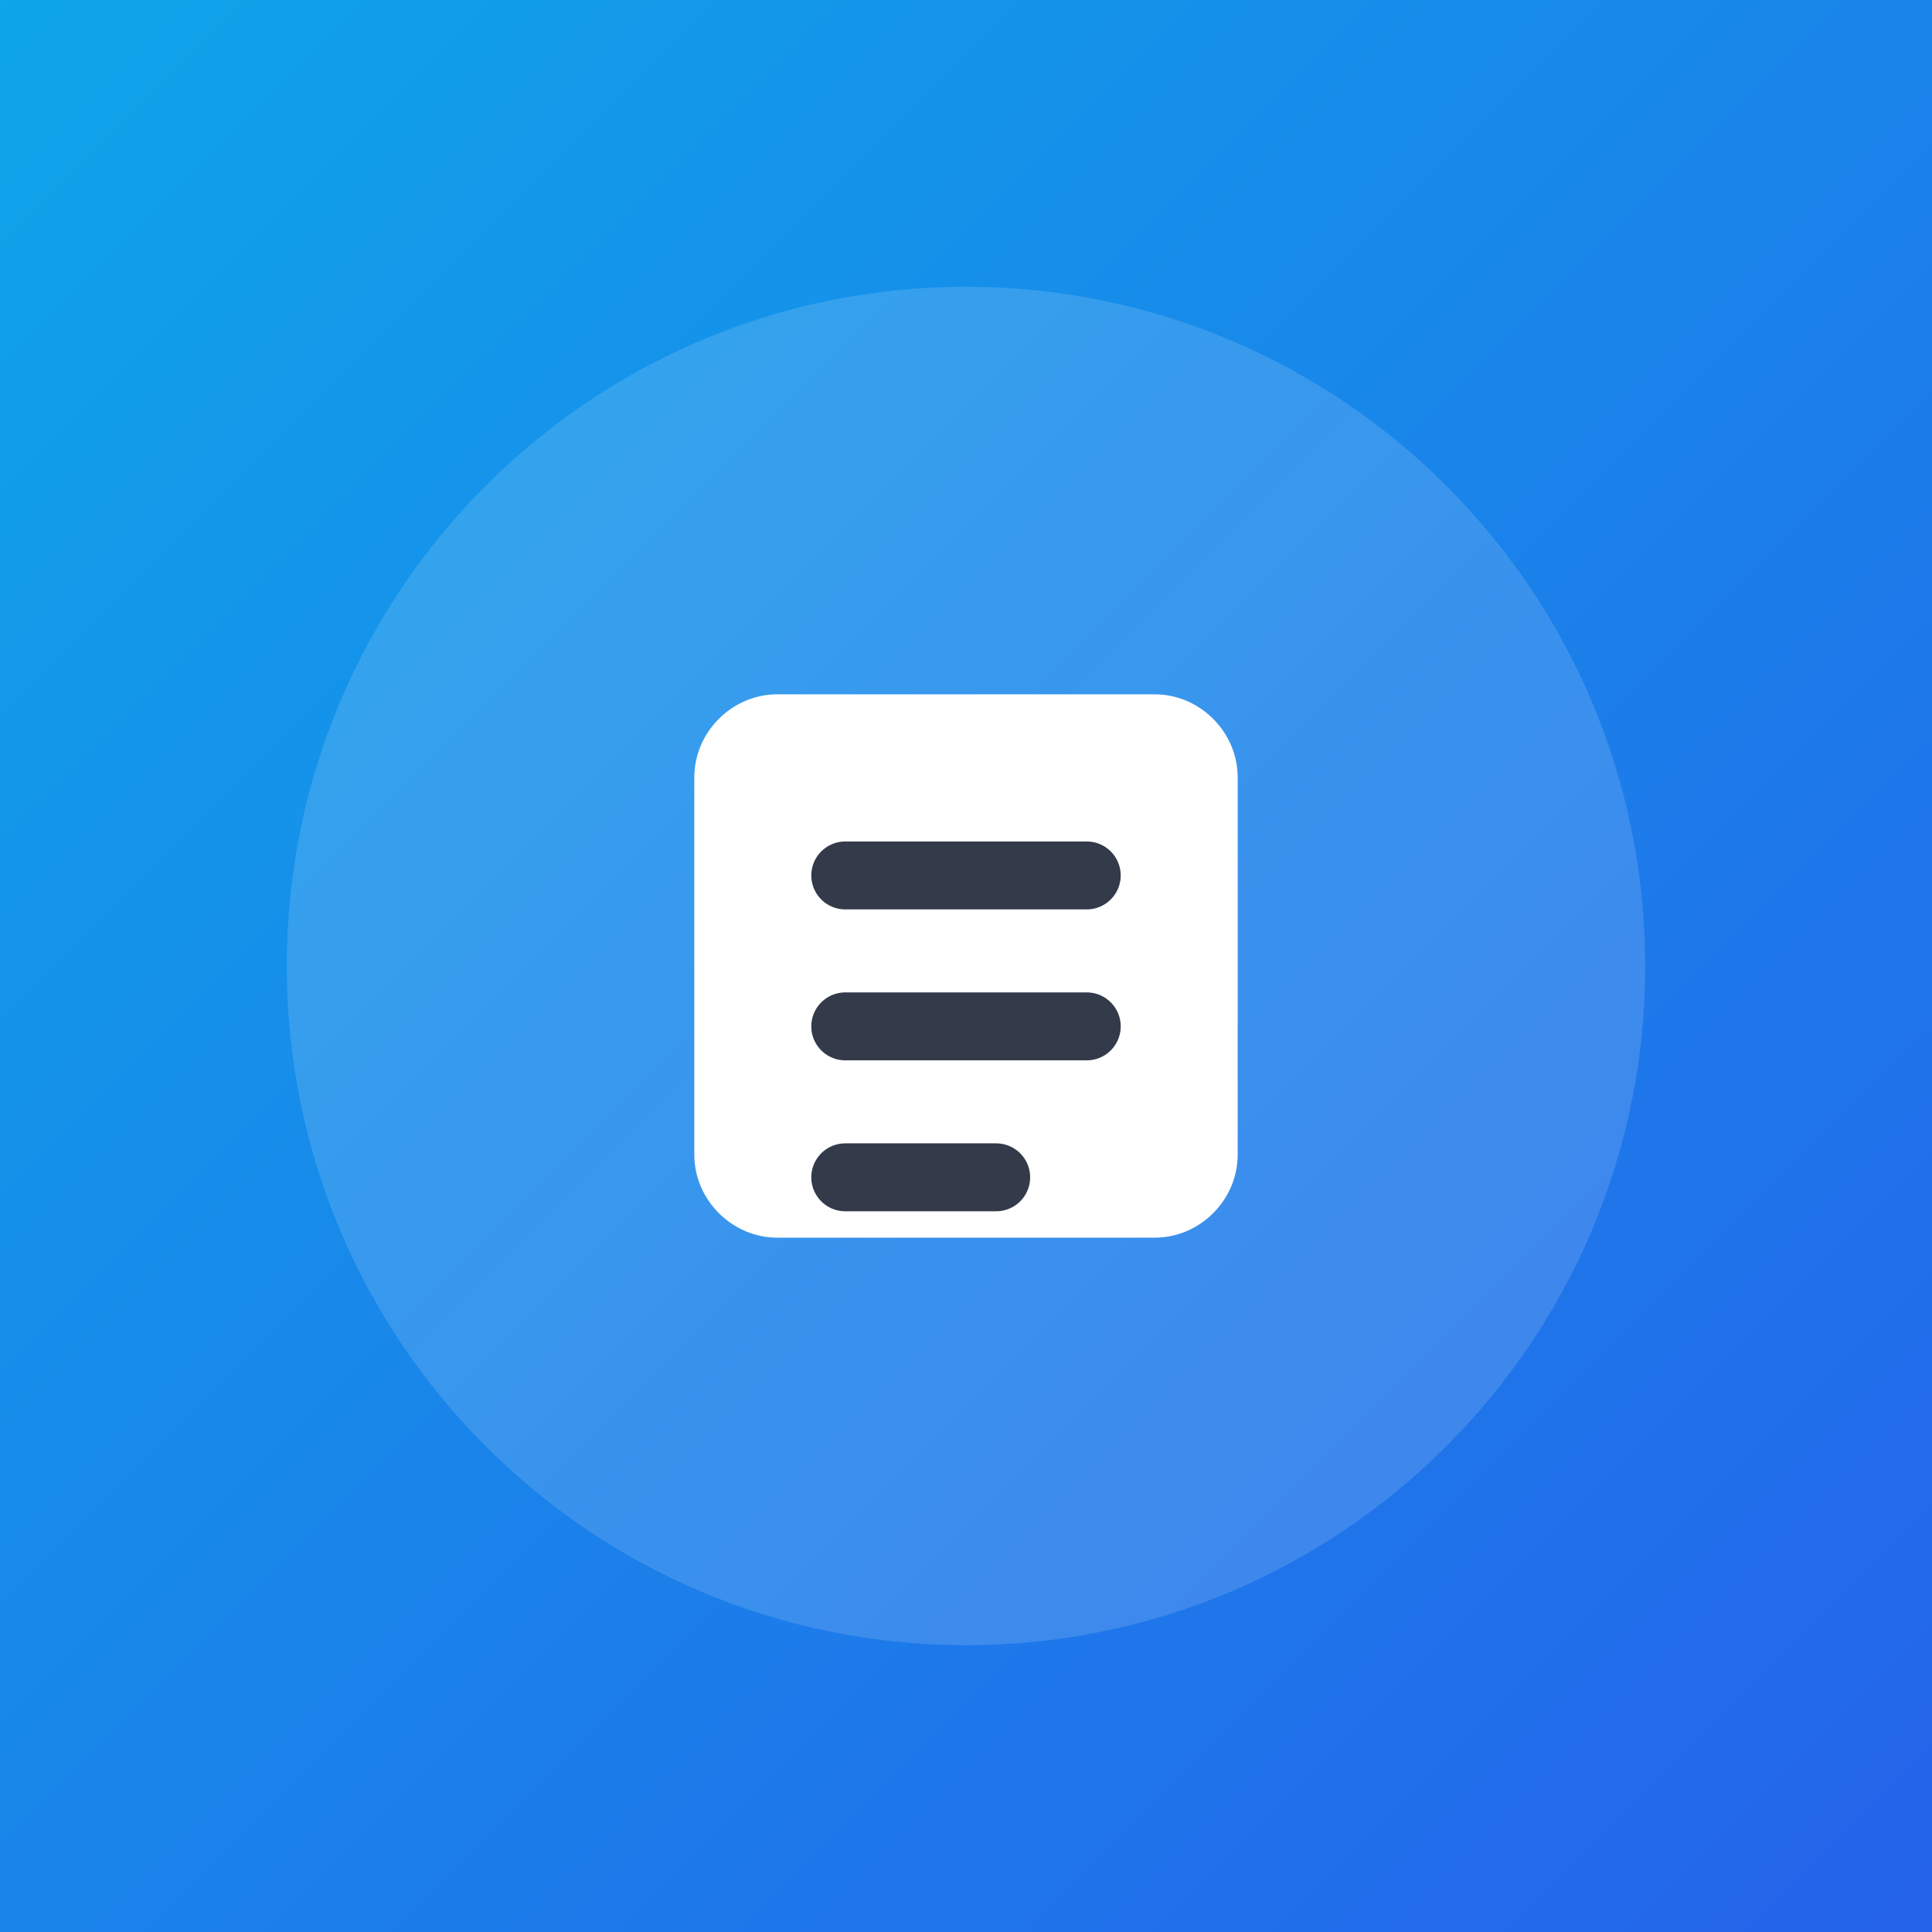
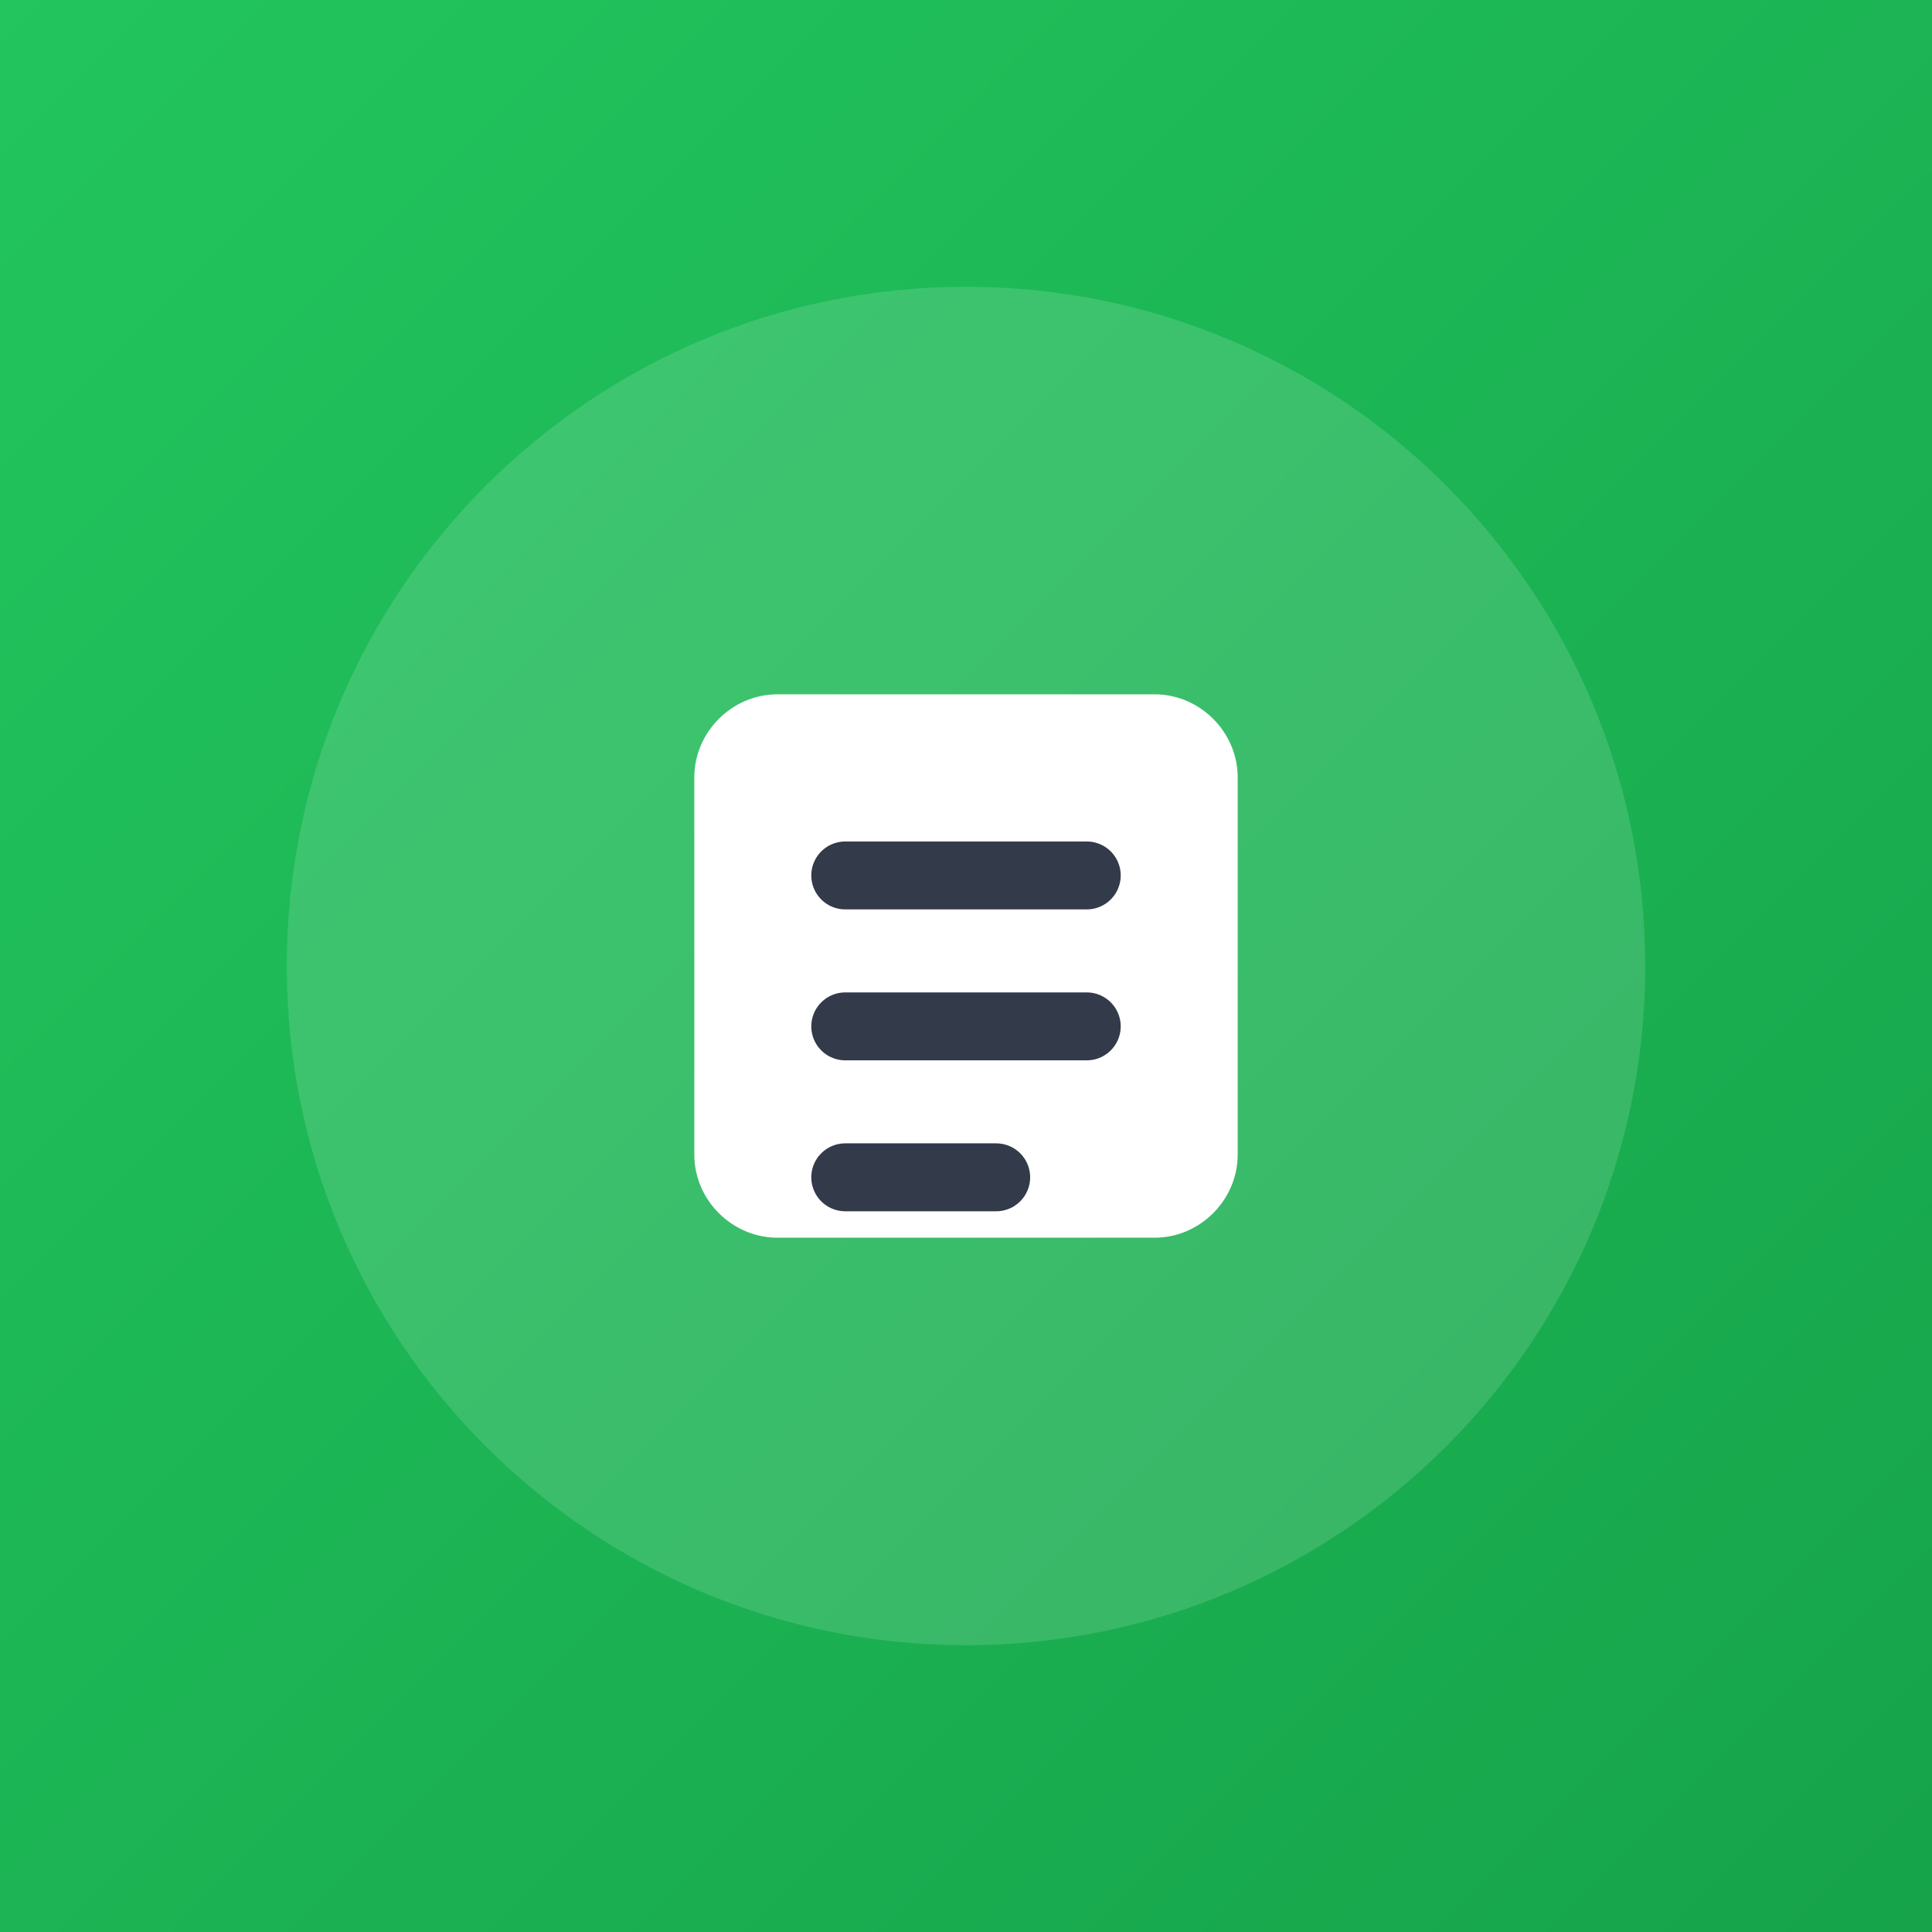
<svg xmlns="http://www.w3.org/2000/svg" viewBox="0 0 512 512">
  <defs>
    <linearGradient id="g" x1="0" y1="0" x2="1" y2="1">
-       <stop offset="0" stop-color="#0ea5e9" />
-       <stop offset="1" stop-color="#2563eb" />
+       <stop offset="0" stop-color="#22c55e" />
+       <stop offset="1" stop-color="#16a34a" />
    </linearGradient>
  </defs>
  <rect width="512" height="512" fill="url(#g)" />
  <circle cx="256" cy="256" r="180" fill="rgba(255,255,255,0.14)" />
  <path d="M206 184h100c12 0 22 10 22 22v100c0 12-10 22-22 22H206c-12 0-22-10-22-22V206c0-12 10-22 22-22z" fill="#ffffff" />
  <path d="M224 232h64M224 272h64M224 312h40" stroke="#0f172a" stroke-width="18" stroke-linecap="round" opacity="0.85" />
</svg>
